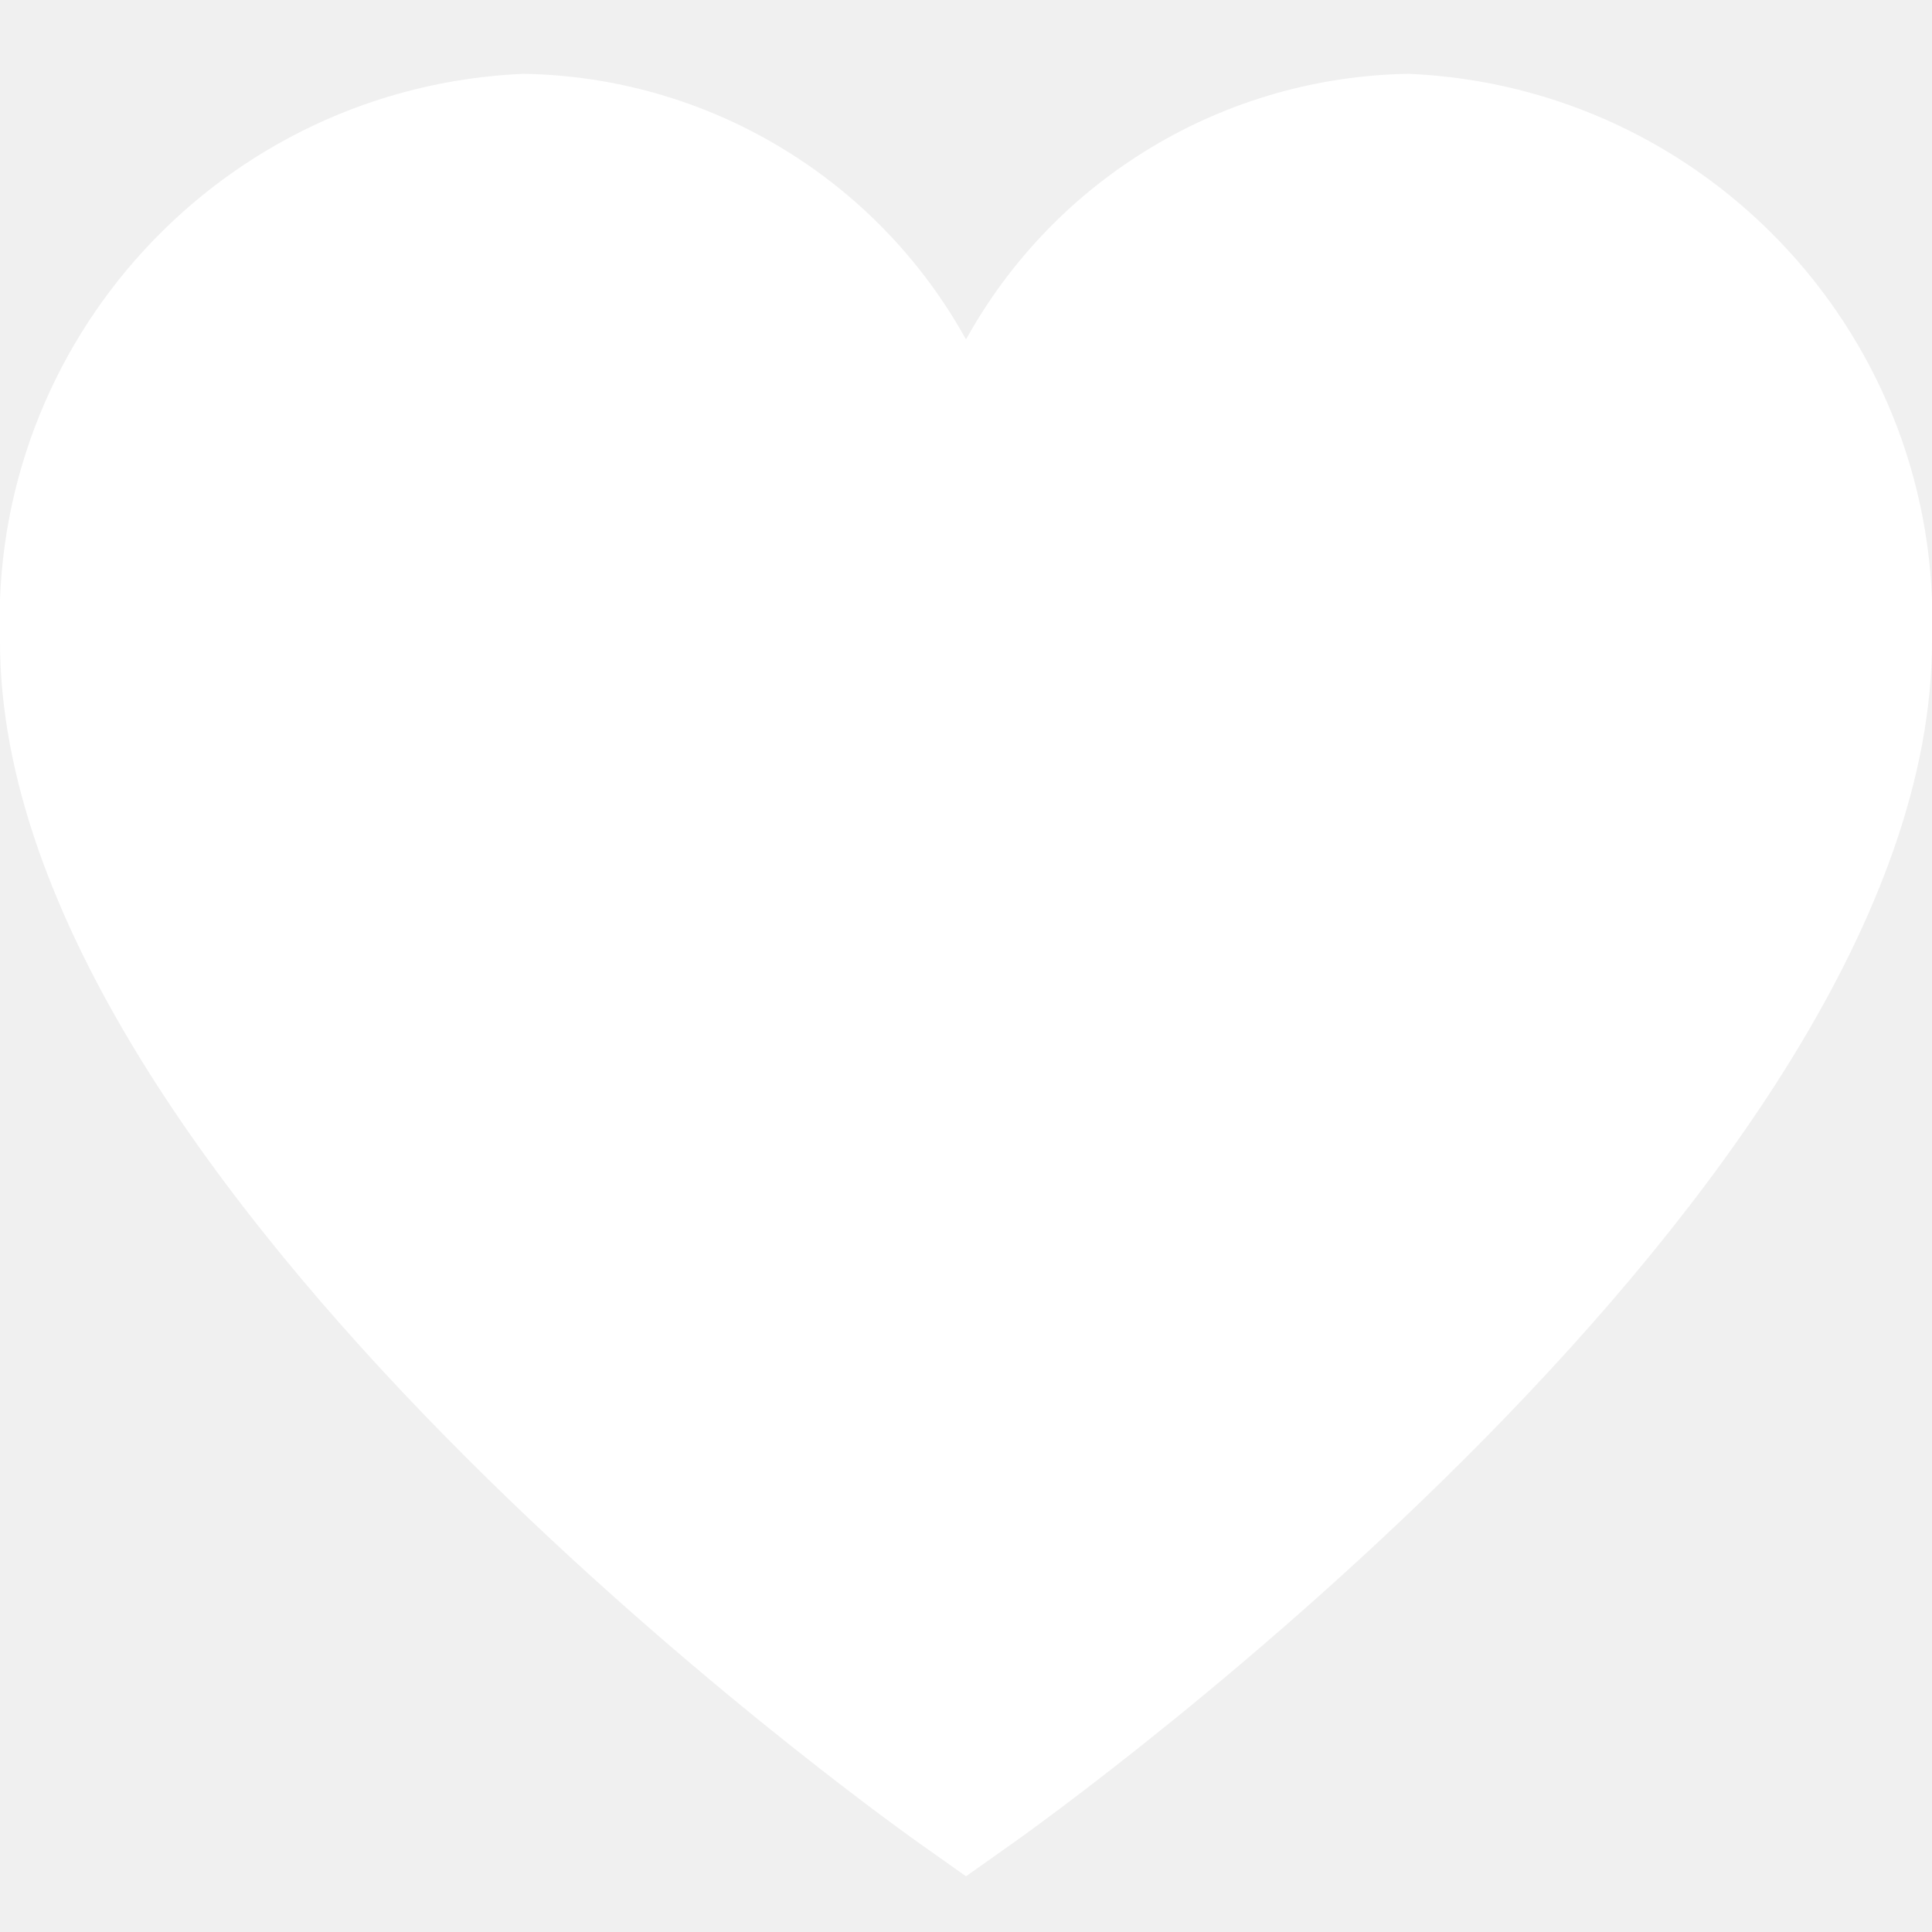
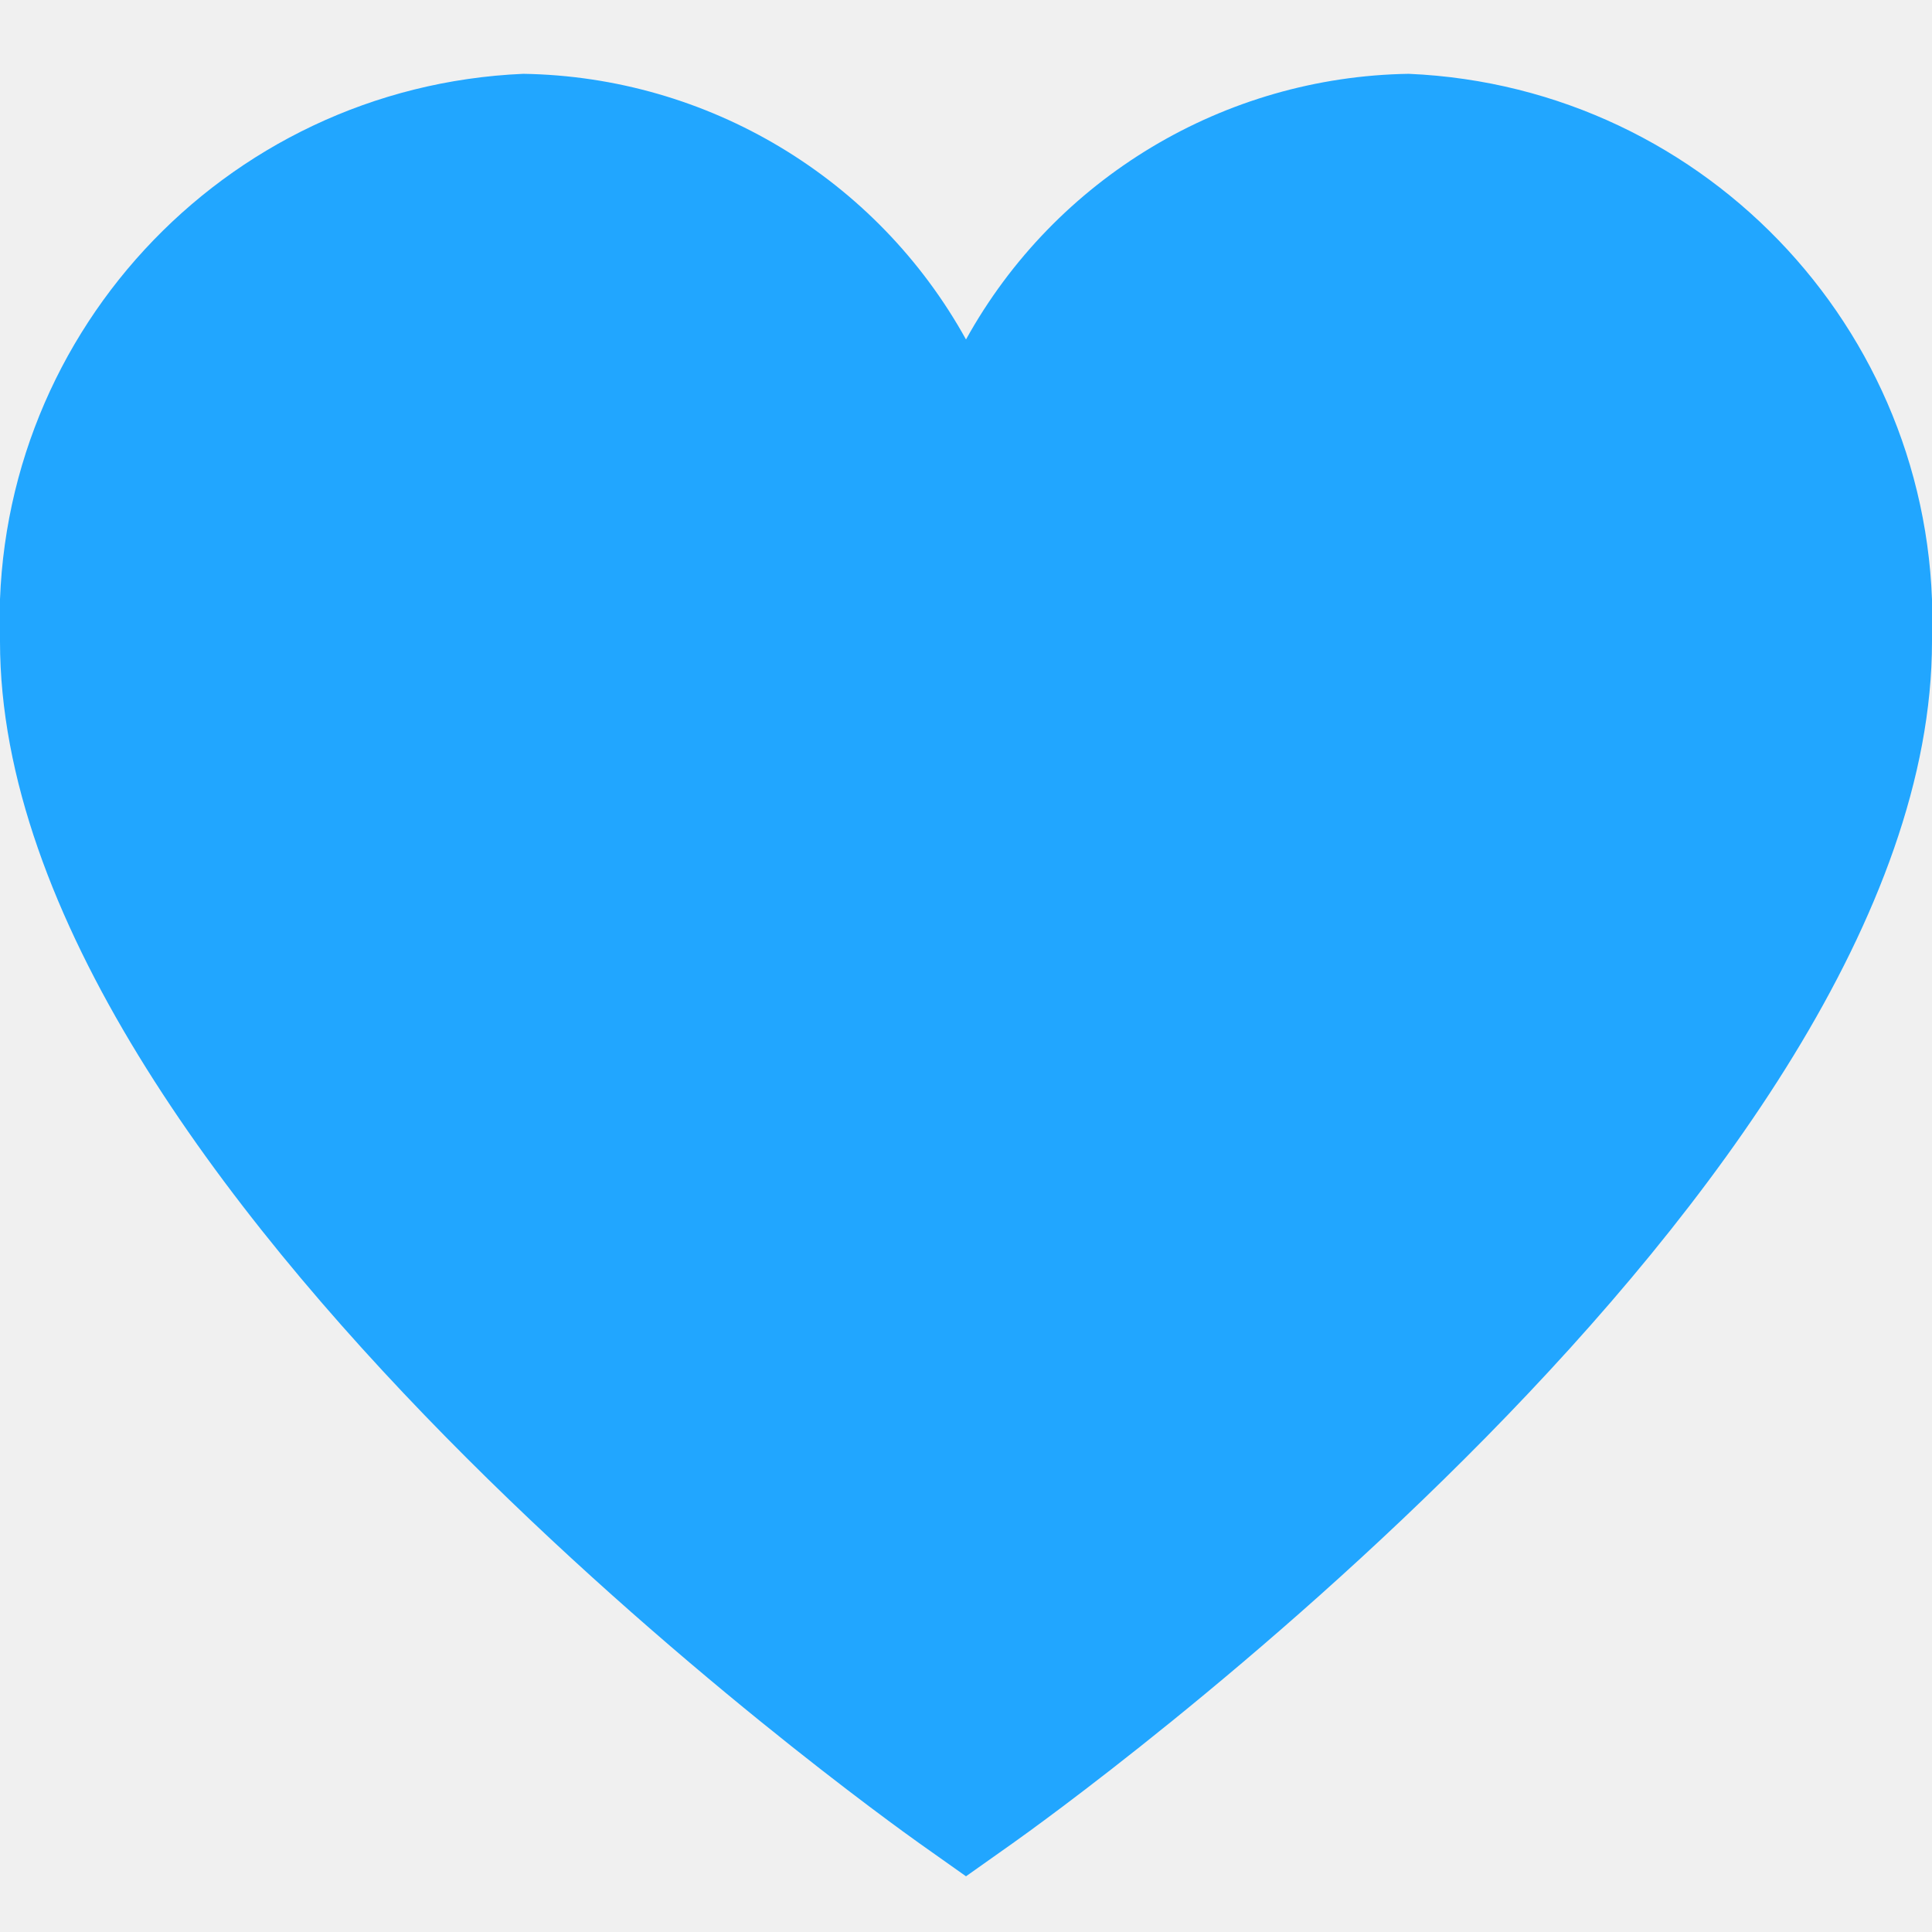
<svg xmlns="http://www.w3.org/2000/svg" id="Layer_1" data-name="Layer 1" viewBox="0 0 24 24" width="512" height="512">
-   <path fill="#ffffff" d="M17.5.917a6.4,6.4,0,0,0-5.5,3.3A6.4,6.4,0,0,0,6.5.917,6.8,6.8,0,0,0,0,7.967c0,6.775,10.956,14.6,11.422,14.932l.578.409.578-.409C13.044,22.569,24,14.742,24,7.967A6.8,6.8,0,0,0,17.5.917Z" />
+   <path fill="#21a6ff" d="M17.5.917a6.4,6.4,0,0,0-5.5,3.3A6.4,6.4,0,0,0,6.5.917,6.8,6.8,0,0,0,0,7.967c0,6.775,10.956,14.6,11.422,14.932l.578.409.578-.409C13.044,22.569,24,14.742,24,7.967A6.8,6.8,0,0,0,17.5.917Z" />
</svg>
